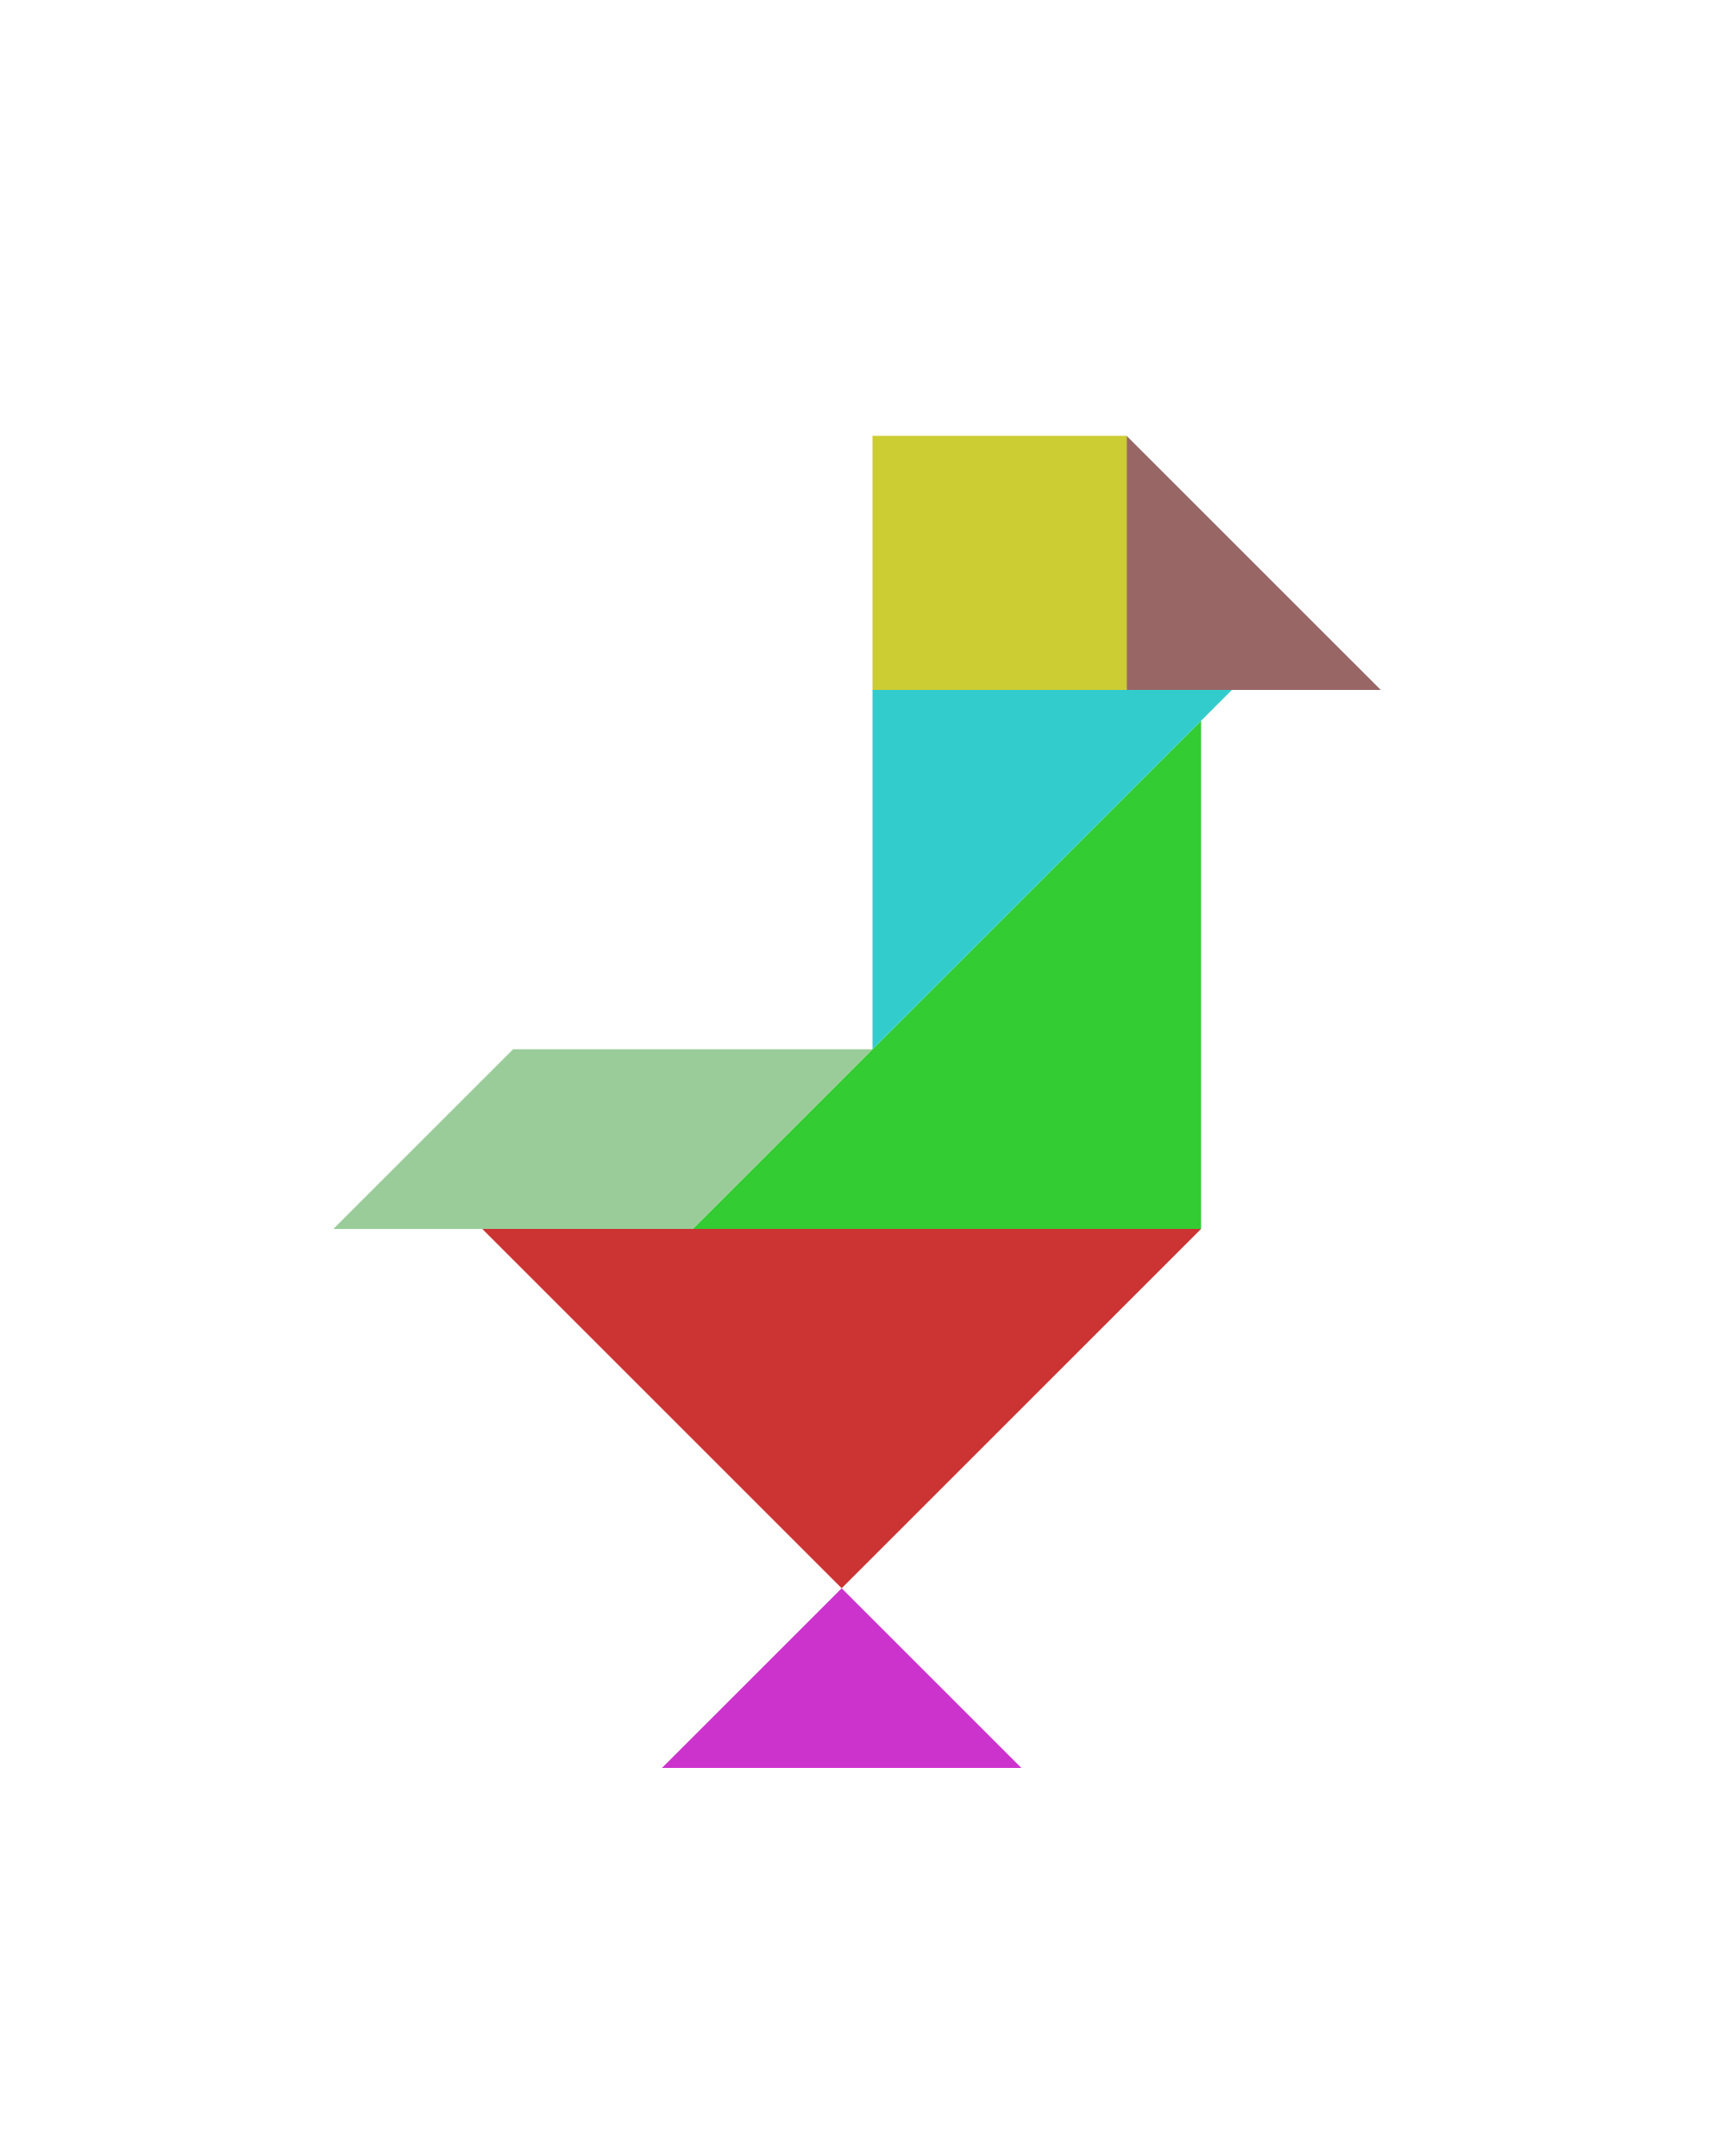
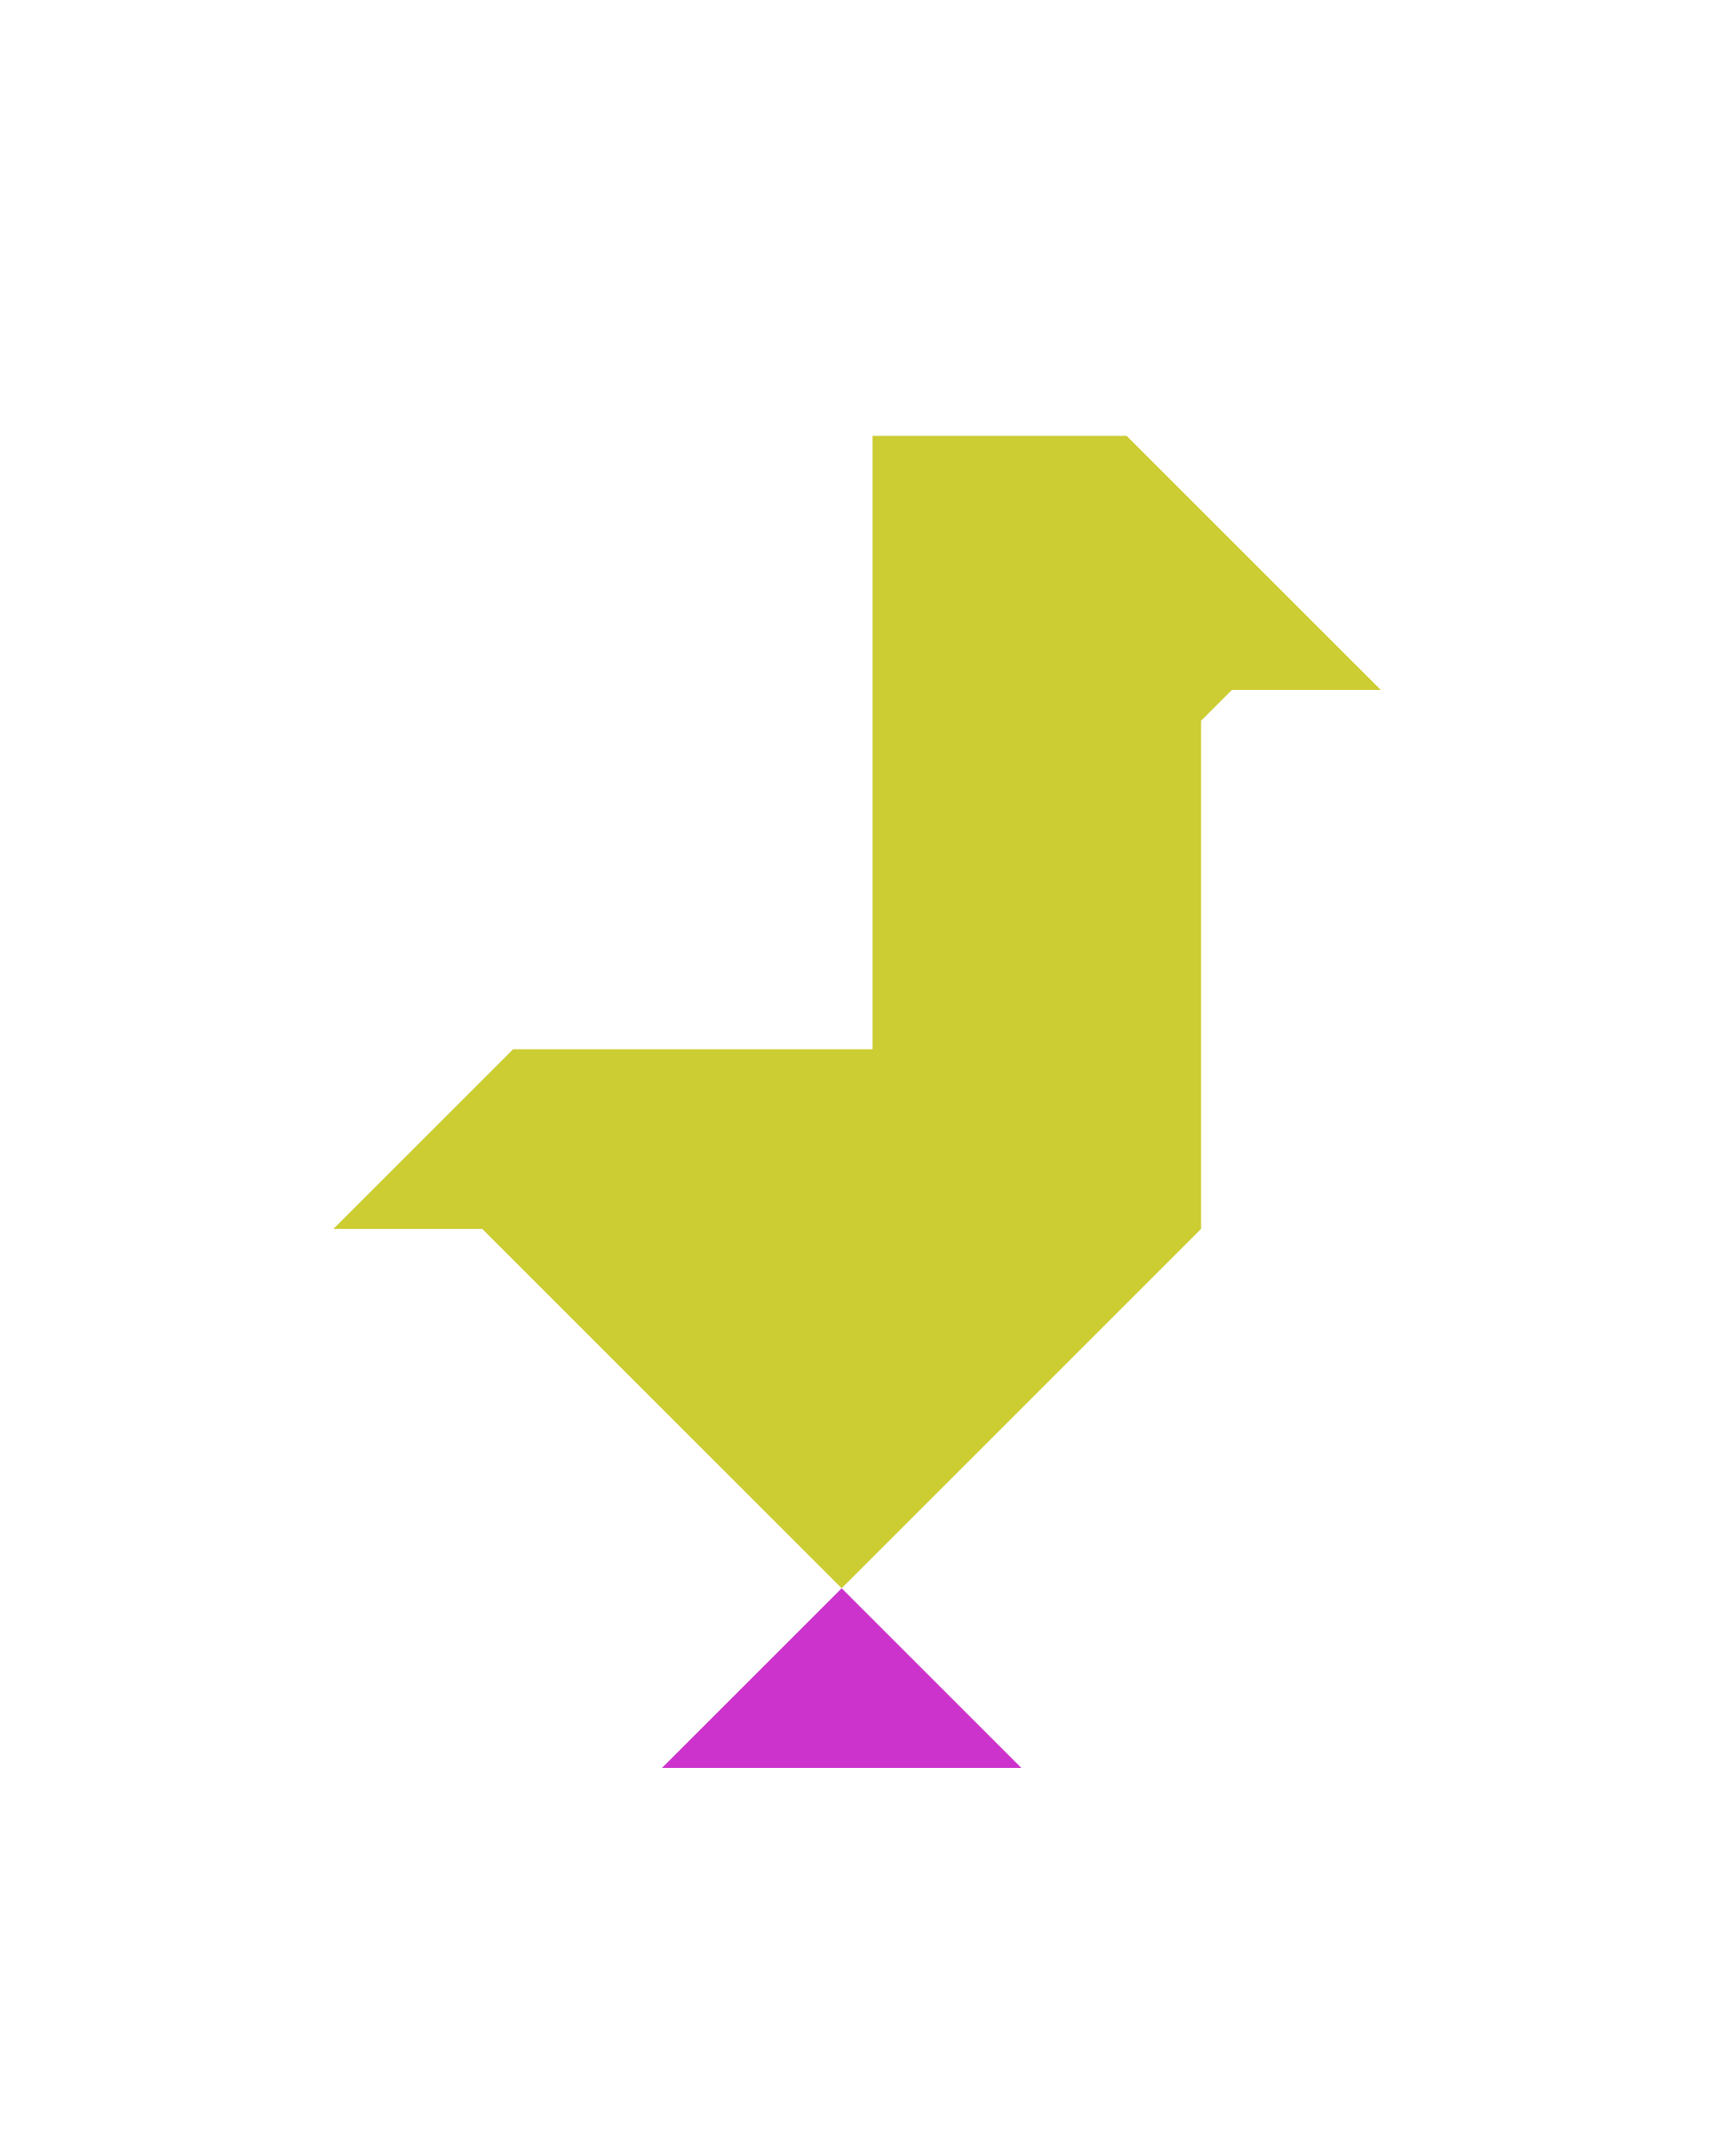
<svg xmlns="http://www.w3.org/2000/svg" version="1.1" id="Layer_1" x="0px" y="0px" width="240.094px" height="300px" viewBox="0 0 240.094 300" enable-background="new 0 0 240.094 300" xml:space="preserve">
-   <polygon fill="#CC3333" points="167.094,171 117.094,221 67.093,171 " />
-   <polygon fill="#33CC33" points="167.094,100.289 167.094,171 96.383,171 " />
-   <polygon fill="#996666" points="156.738,96 192.095,96 156.738,60.645 " />
  <polygon fill="#CC33CC" points="117.093,221 92.093,246 142.093,246 " />
-   <polygon fill="#99CC99" points="96.383,171 46.383,171 71.383,146 121.383,146 " />
-   <polygon fill="#33CCCC" points="171.383,96 121.383,146 121.383,96 " />
-   <polygon fill="#CCCC33" points="156.738,60.644 156.738,60.644 121.383,60.644 121.383,96 156.738,96 " />
+   <polygon fill="#CCCC33" points="156.738,60.645 156.738,60.644 121.383,60.644 121.383,146 71.383,146 46.383,171 67.093,171   117.094,221 167.094,171 167.094,100.289 171.383,96 192.096,96 " />
</svg>
